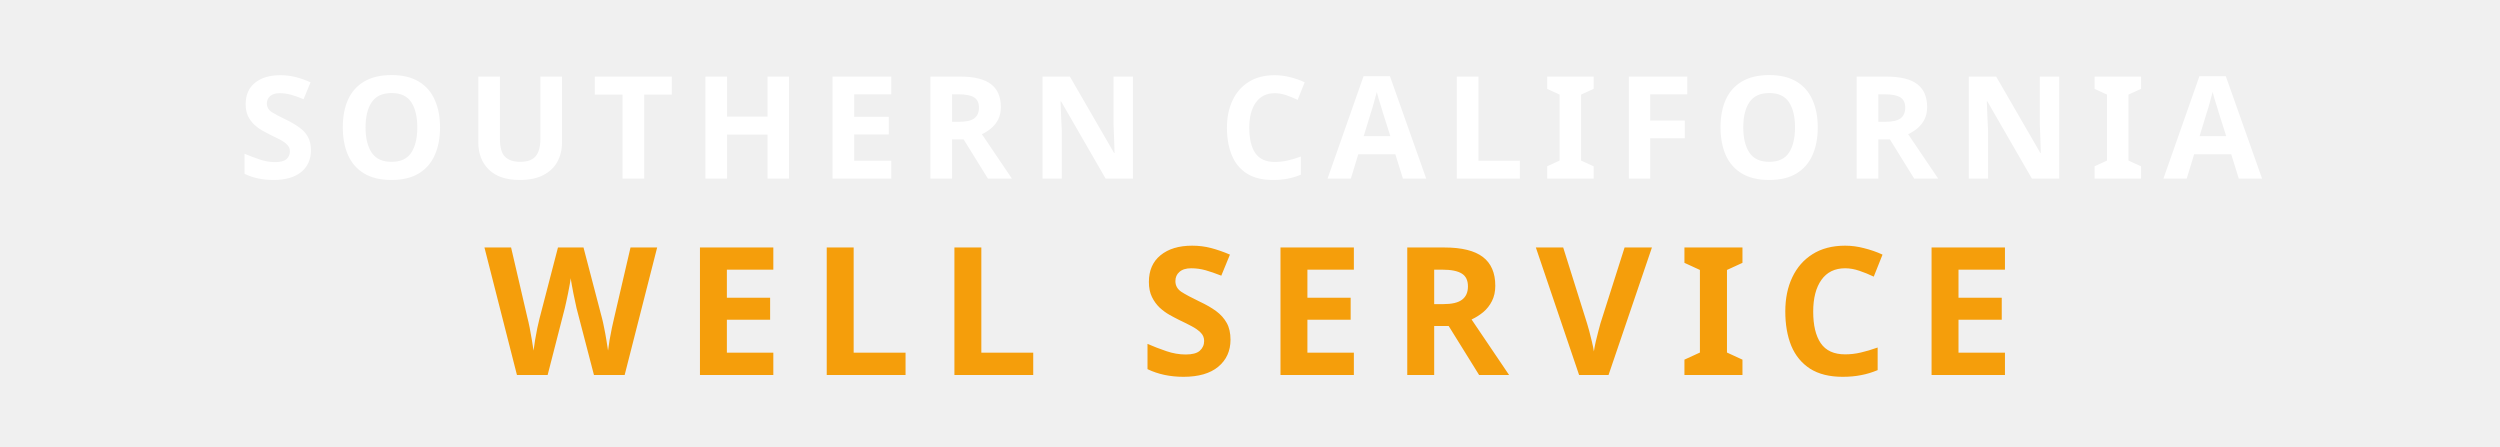
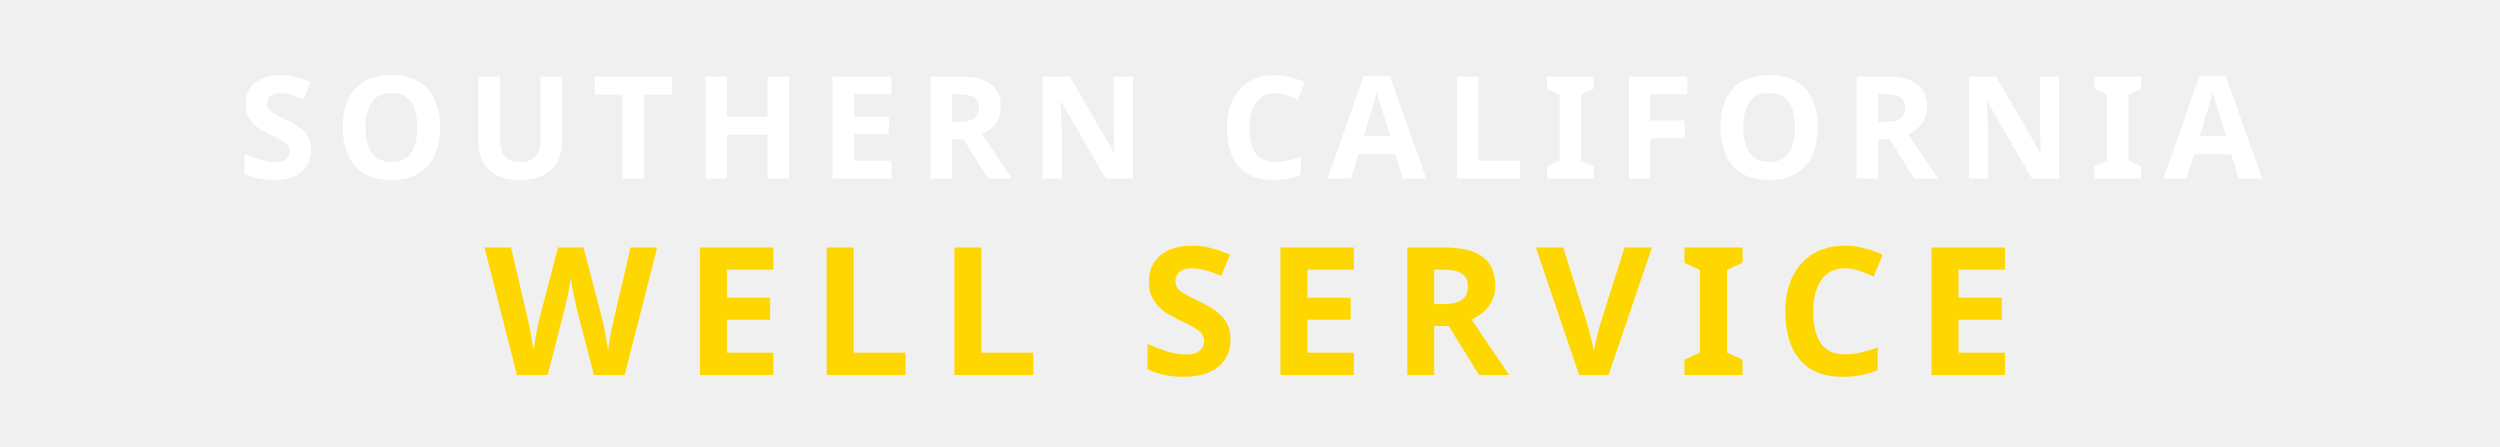
<svg xmlns="http://www.w3.org/2000/svg" viewBox="0 0 280 50" width="280" height="50">
  <text x="140" y="20" text-anchor="middle" font-family="'Impact', 'Arial Black', sans-serif" font-weight="bold" font-size="16" fill="#FFFFFF" letter-spacing="2">SOUTHERN CALIFORNIA</text>
-   <text x="140" y="42" text-anchor="middle" font-family="'Impact', 'Arial Black', sans-serif" font-weight="bold" font-size="20" fill="#F59E0B" letter-spacing="3">WELL SERVICE</text>
+   <text x="140" y="42" text-anchor="middle" font-family="'Impact', 'Arial Black', sans-serif" font-weight="bold" font-size="20" fill="#FFD700" letter-spacing="3">WELL SERVICE</text>
</svg>
